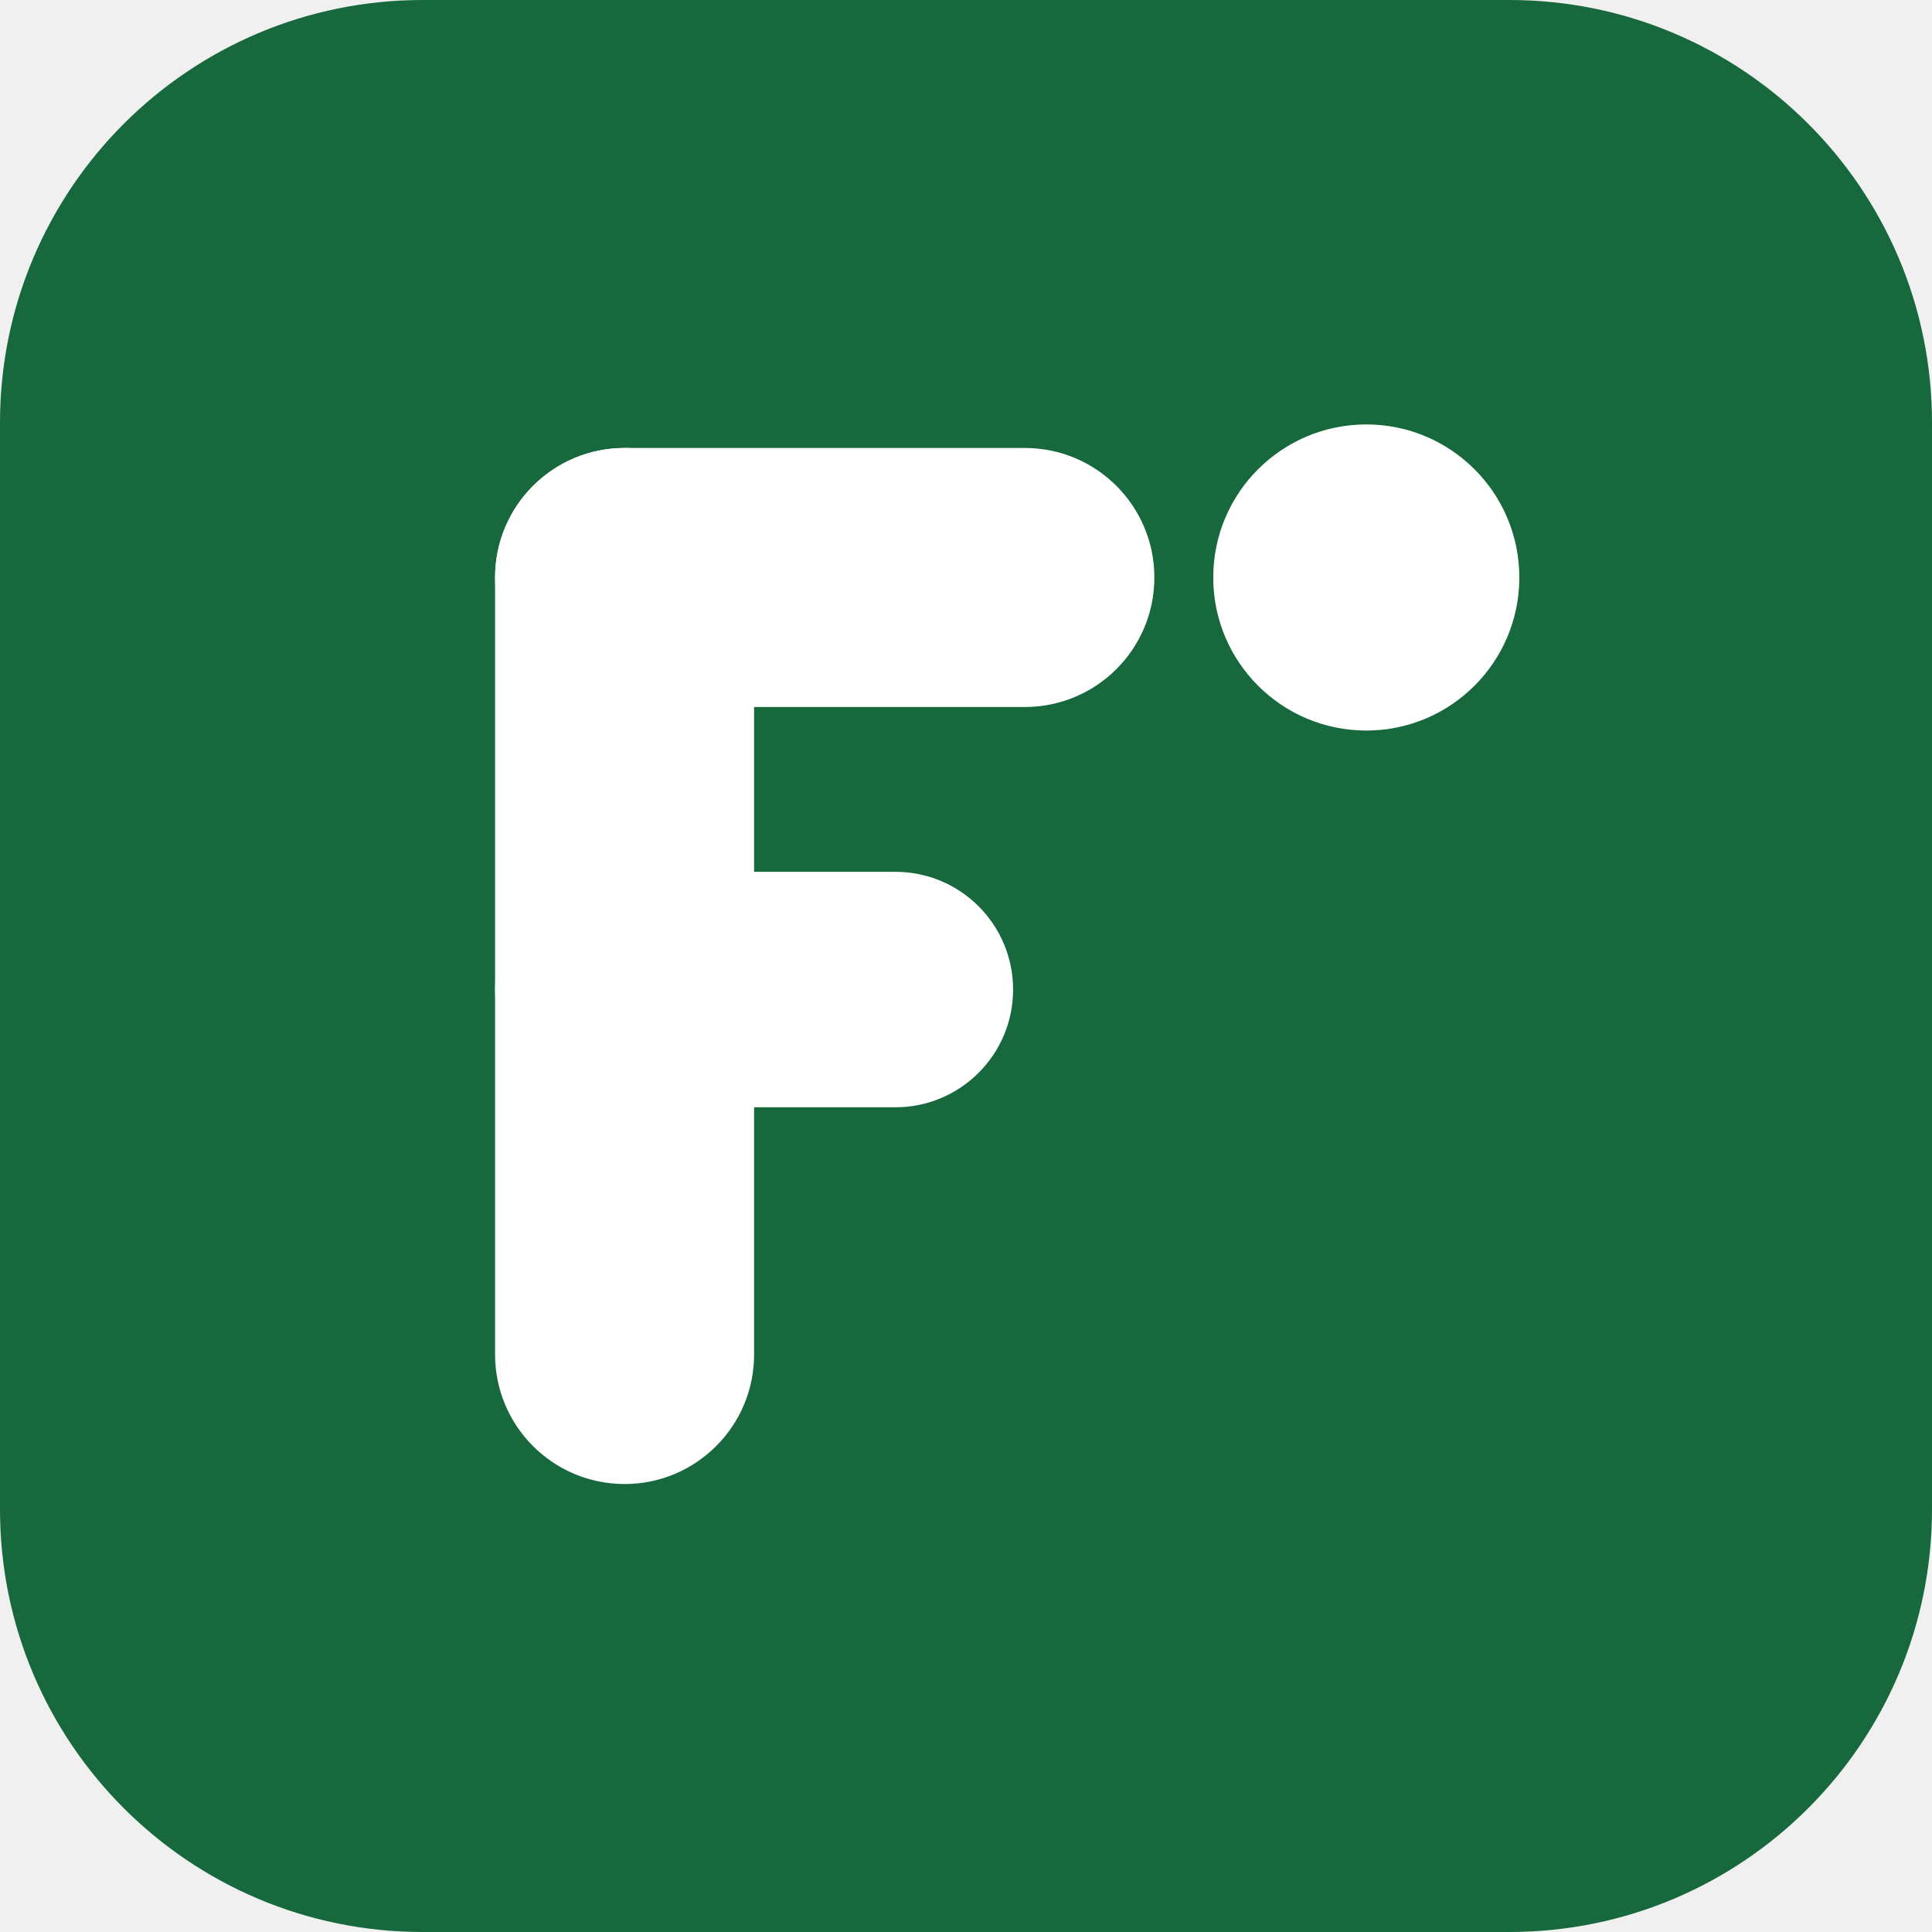
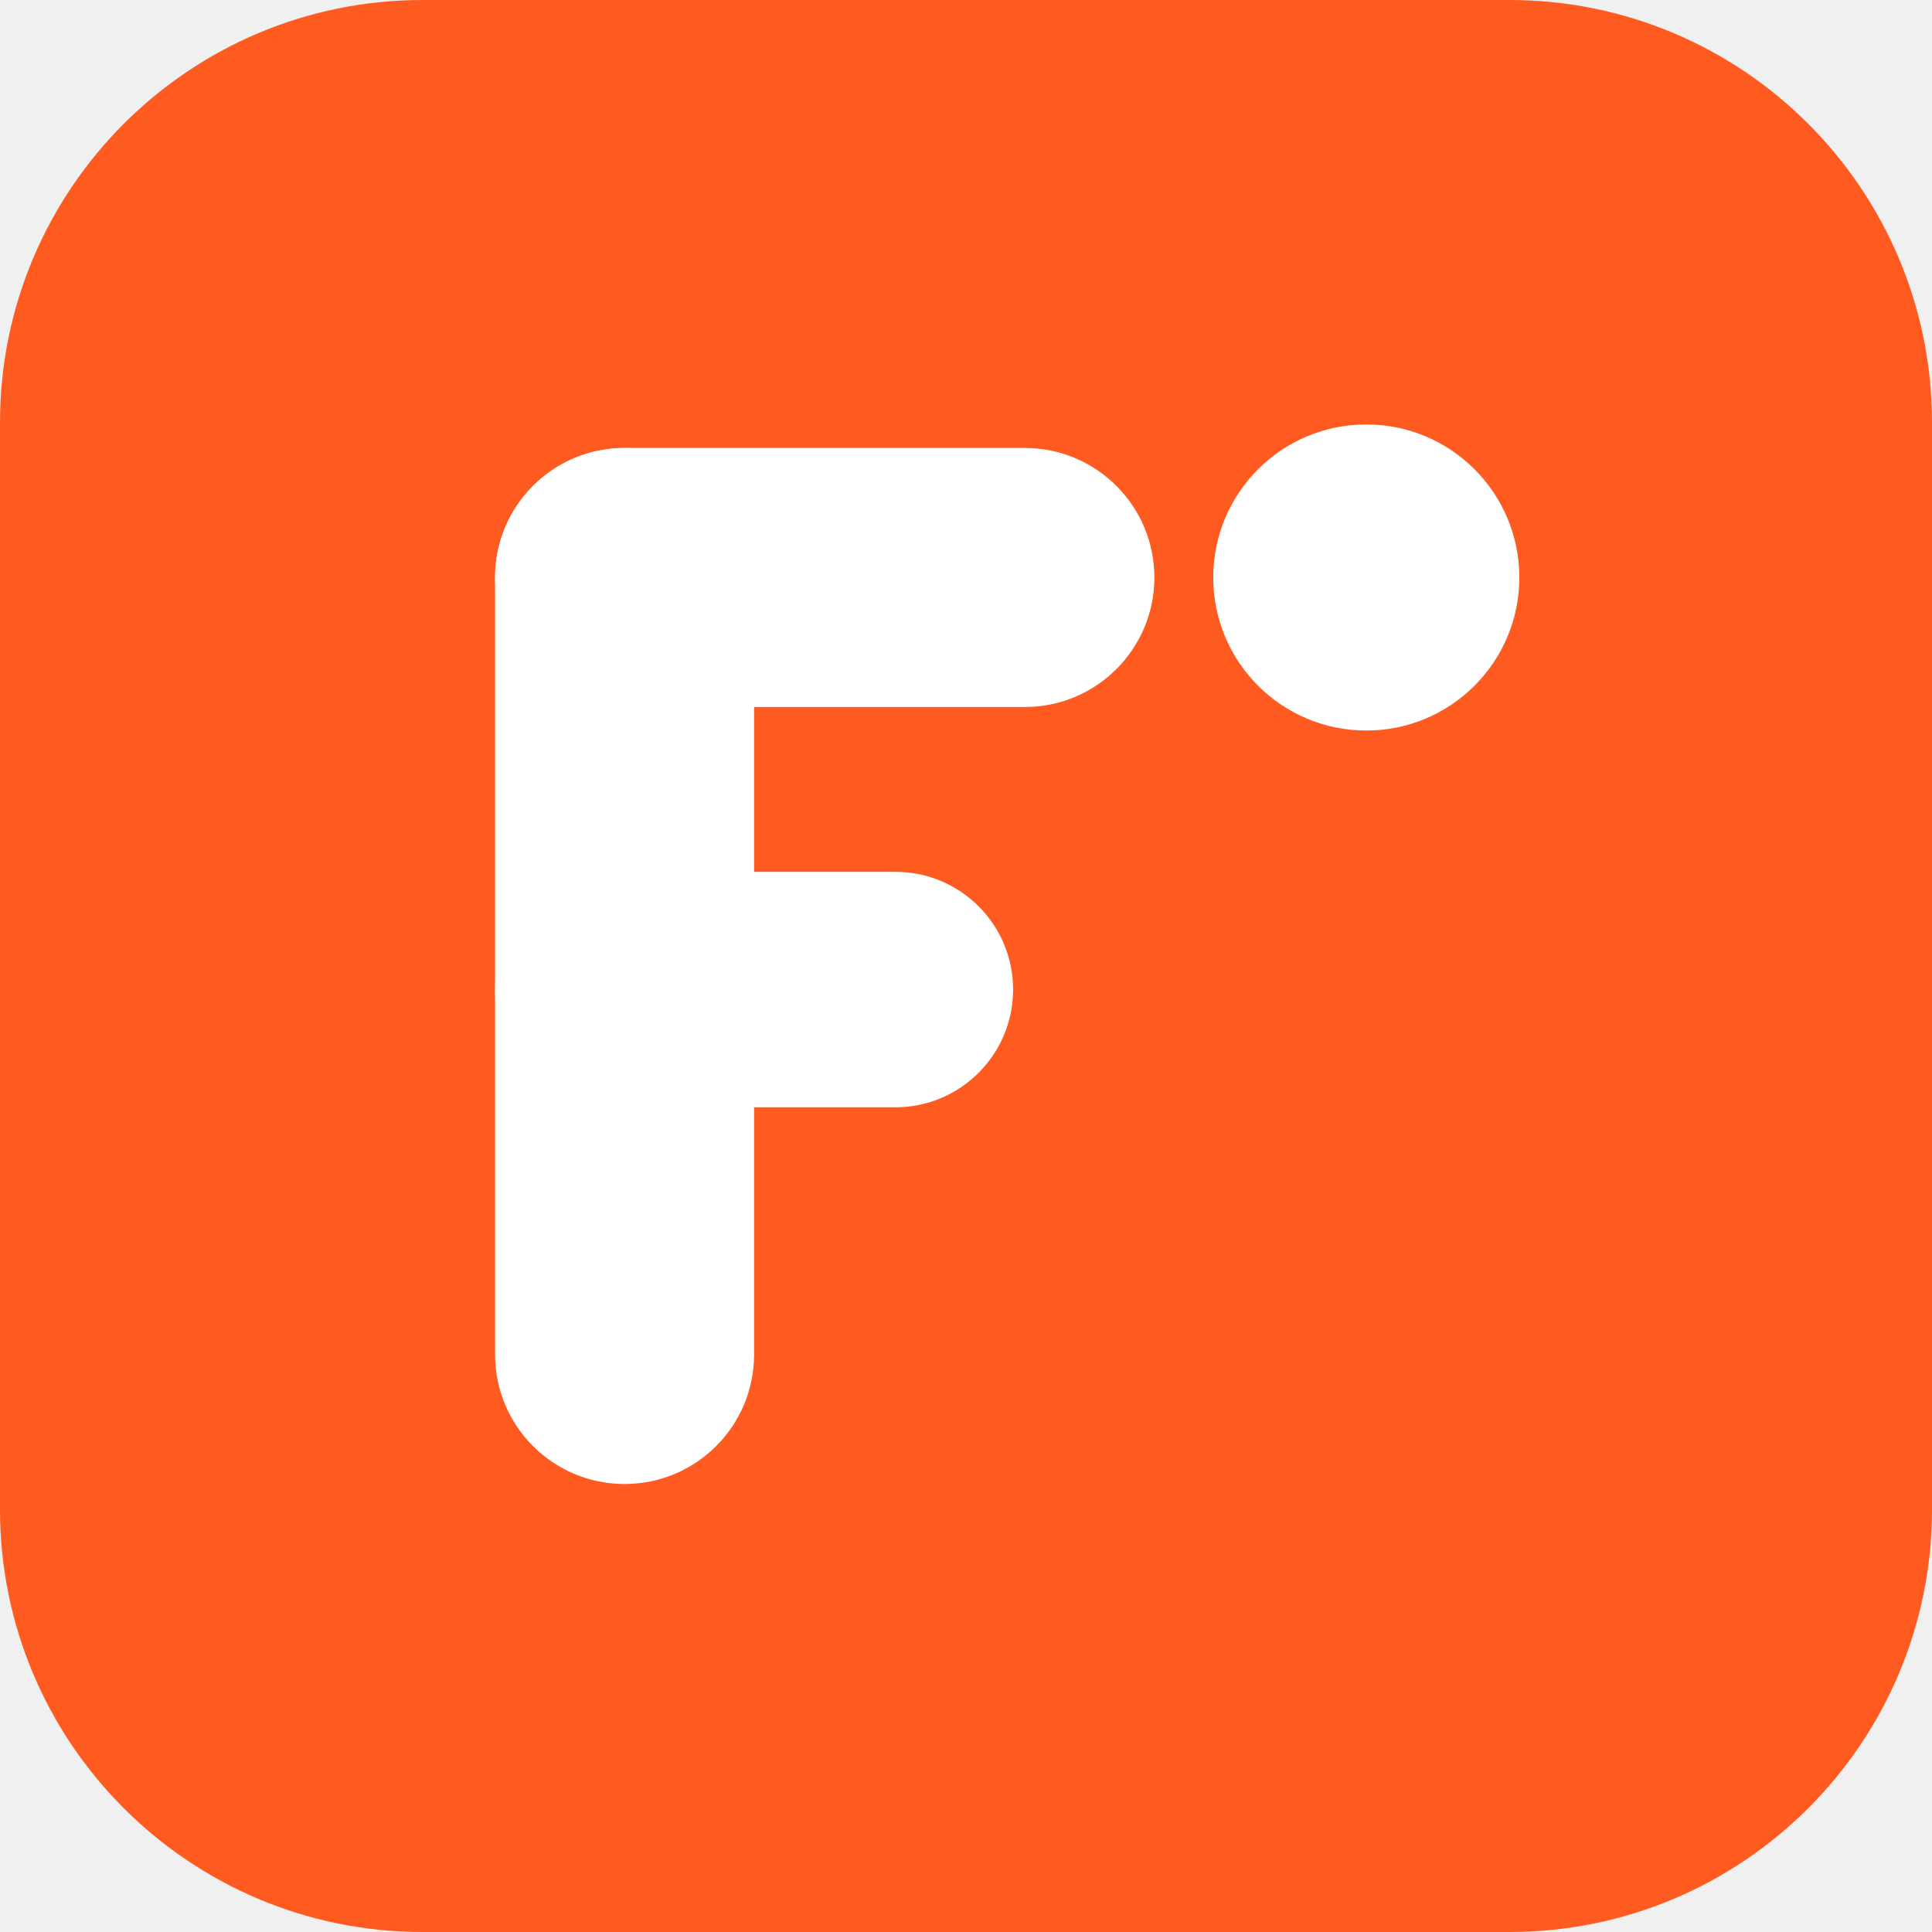
<svg xmlns="http://www.w3.org/2000/svg" viewBox="0 0 64 64">
-   <rect width="64" height="64" rx="14" fill="#17693d" />
+   <rect width="64" height="64" rx="14" fill="#ff5a1f" />
  <g fill="#ffffff" transform="translate(32 32) scale(0.78) translate(-32 -32)">
    <rect x="12" y="10" width="11" height="44" rx="5.5" />
    <rect x="12" y="10" width="28" height="11" rx="5.5" />
    <rect x="12" y="28" width="22" height="10" rx="5" />
    <circle cx="49" cy="15.5" r="6.5" />
  </g>
</svg>
